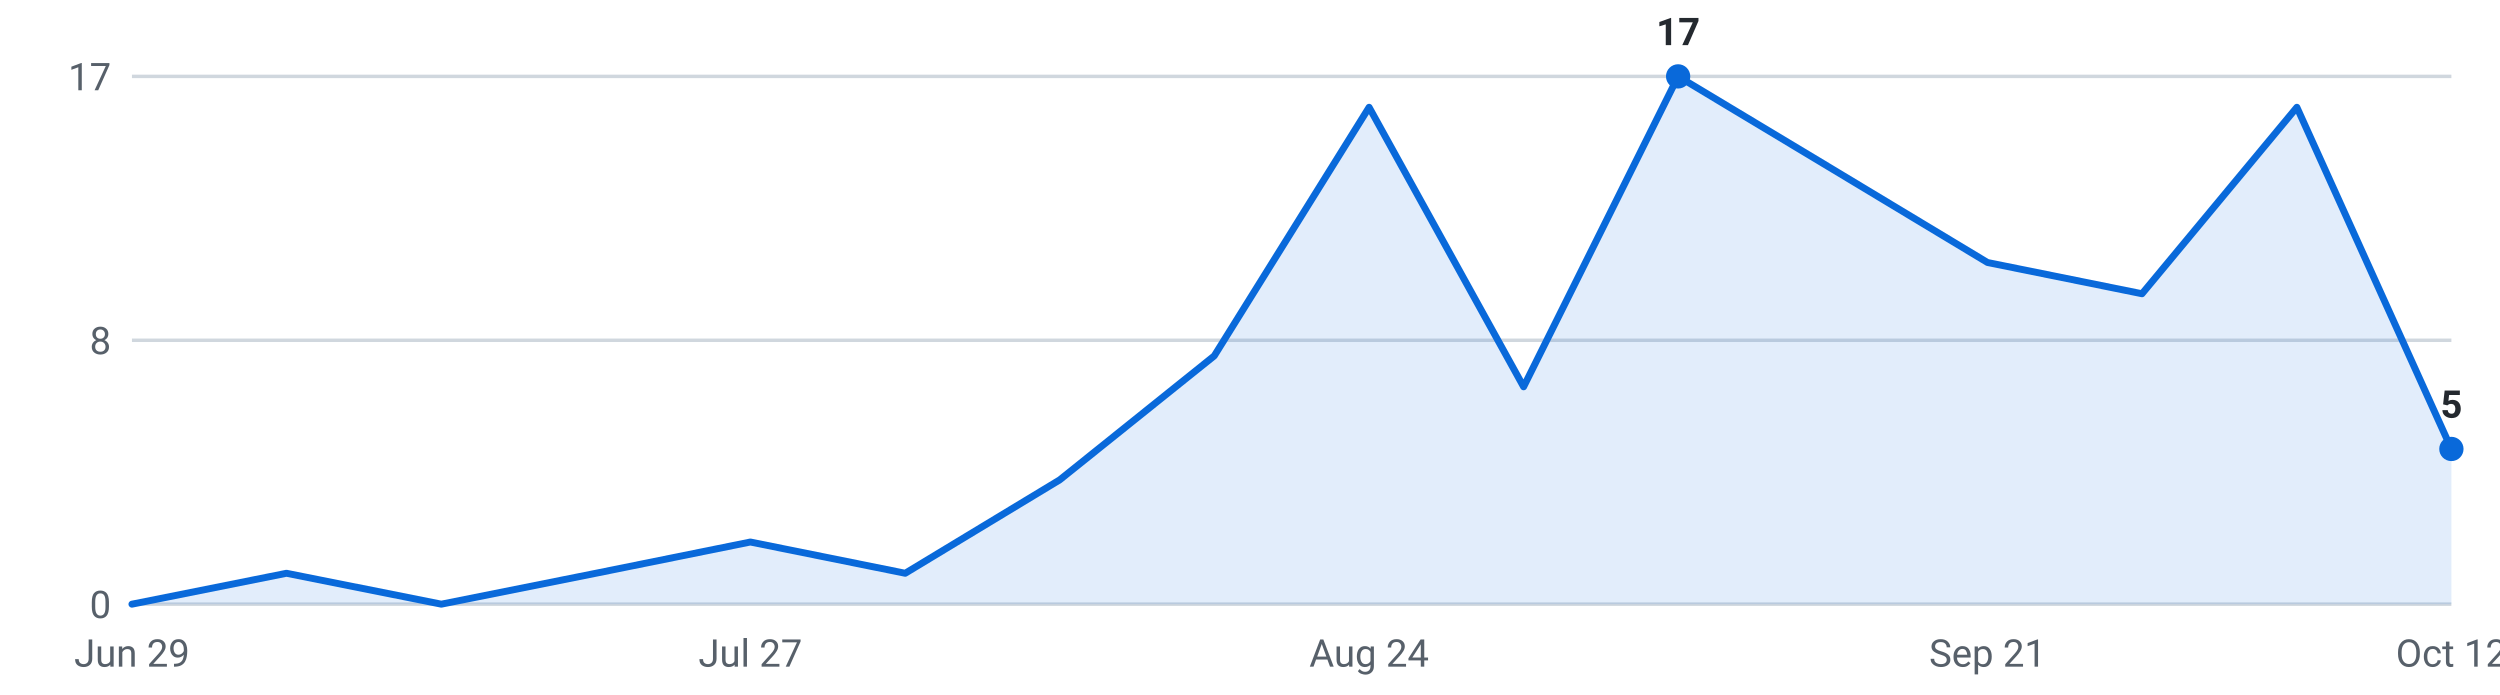
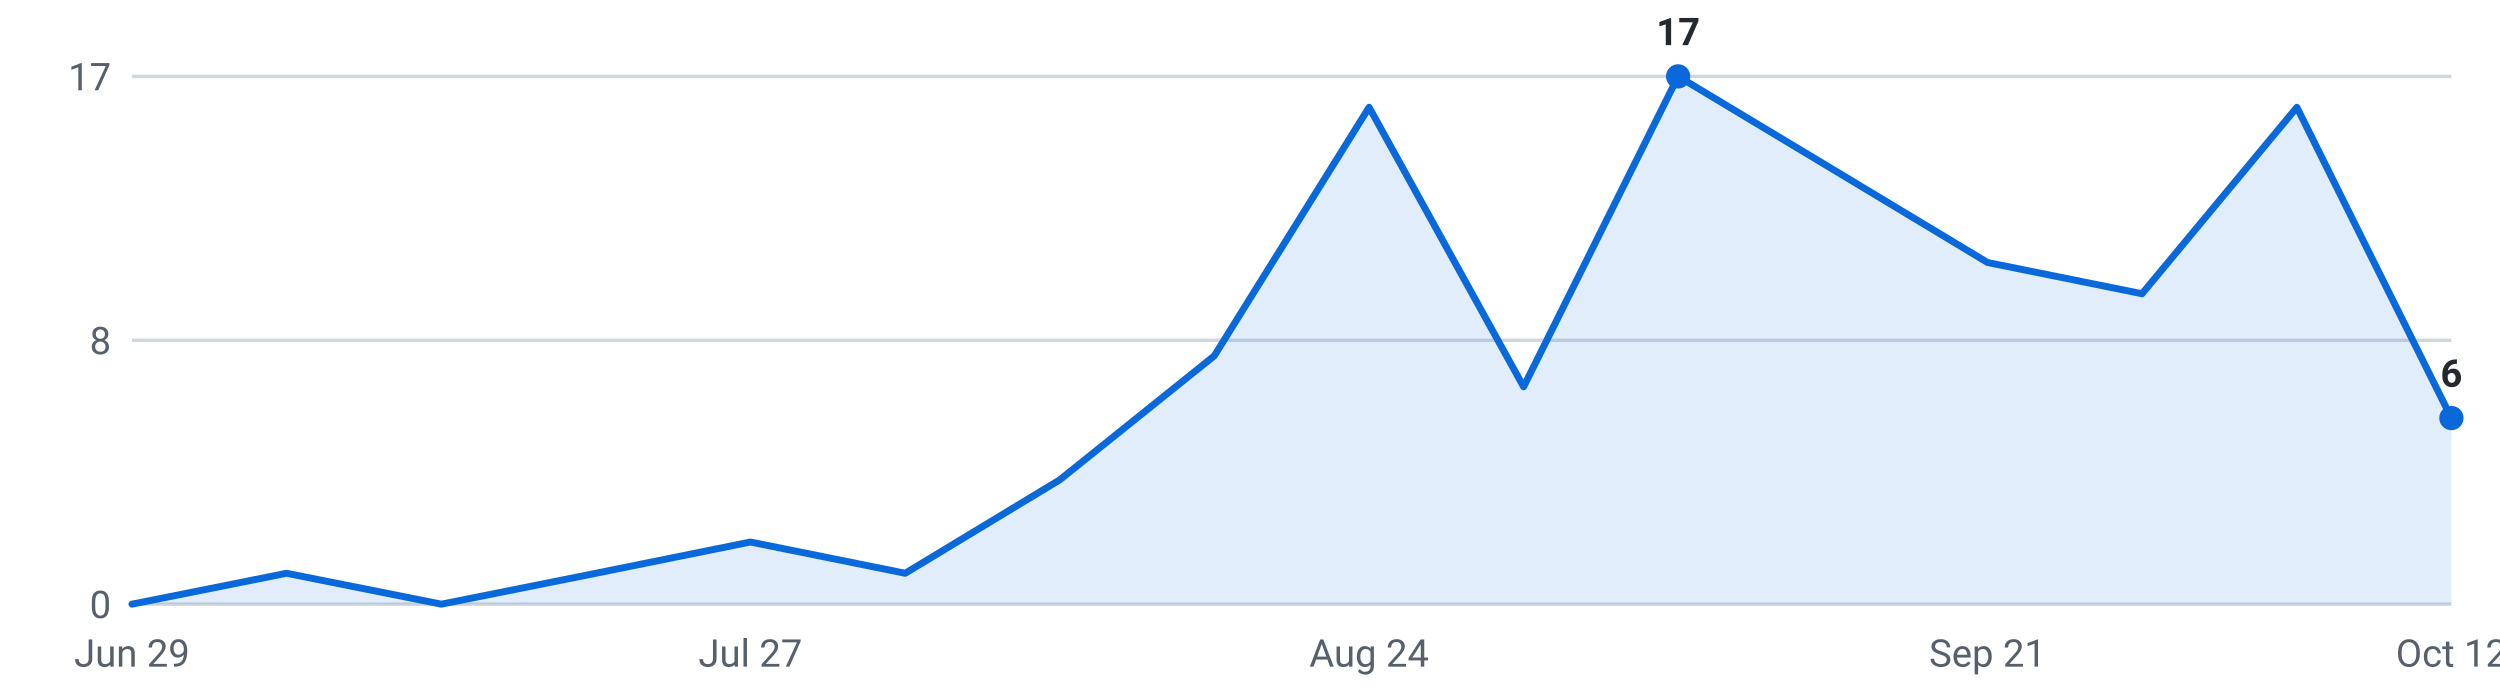
<svg xmlns="http://www.w3.org/2000/svg" viewBox="0 0 720 200" width="720" height="200" role="img" aria-label="Internships posted per week, last 16 weeks">
  <g font-family="-apple-system,Segoe UI,Roboto,sans-serif" font-size="11">
    <line x1="38" y1="174.0" x2="706" y2="174.0" stroke="#d0d7de" stroke-width="1" />
    <text x="32" y="178.0" text-anchor="end" fill="#57606a">0</text>
    <line x1="38" y1="98.0" x2="706" y2="98.0" stroke="#d0d7de" stroke-width="1" />
    <text x="32" y="102.0" text-anchor="end" fill="#57606a">8</text>
    <line x1="38" y1="22.0" x2="706" y2="22.0" stroke="#d0d7de" stroke-width="1" />
    <text x="32" y="26.0" text-anchor="end" fill="#57606a">17</text>
-     <path d="M38.0,174 L38.0,174.0 L82.5,165.1 L127.1,174.0 L171.6,165.1 L216.1,156.1 L260.7,165.1 L305.2,138.2 L349.7,102.5 L394.3,30.9 L438.8,111.4 L483.3,22.0 L527.9,48.8 L572.4,75.6 L616.9,84.6 L661.5,30.9 L706.0,129.3 L706.0,174 Z" fill="#0969da" fill-opacity="0.12" />
-     <polyline points="38.0,174.0 82.5,165.1 127.1,174.0 171.6,165.1 216.1,156.1 260.7,165.1 305.2,138.2 349.7,102.5 394.3,30.9 438.8,111.4 483.3,22.0 527.9,48.8 572.4,75.6 616.9,84.6 661.5,30.9 706.0,129.3" fill="none" stroke="#0969da" stroke-width="2" stroke-linejoin="round" stroke-linecap="round" />
+     <path d="M38.0,174 L38.0,174.0 L82.5,165.1 L127.1,174.0 L171.6,165.1 L216.1,156.1 L260.7,165.1 L305.2,138.2 L349.7,102.5 L394.3,30.9 L438.8,111.4 L483.3,22.0 L527.9,48.8 L572.4,75.6 L616.9,84.6 L661.5,30.9 L706.0,120.4 L706.0,174 Z" fill="#0969da" fill-opacity="0.12" />
+     <polyline points="38.0,174.0 82.5,165.1 127.1,174.0 171.6,165.1 216.1,156.1 260.7,165.1 305.2,138.2 349.7,102.5 394.3,30.9 438.8,111.4 483.3,22.0 527.9,48.8 572.4,75.6 616.9,84.6 661.5,30.9 706.0,120.4" fill="none" stroke="#0969da" stroke-width="2" stroke-linejoin="round" stroke-linecap="round" />
    <circle cx="483.3" cy="22.0" r="3.5" fill="#0969da" />
    <text x="483.3" y="13.0" text-anchor="middle" fill="#24292f" font-weight="600">17</text>
-     <circle cx="706.0" cy="129.3" r="3.5" fill="#0969da" />
-     <text x="706.0" y="120.3" text-anchor="middle" fill="#24292f" font-weight="600">5</text>
+     <circle cx="706.0" cy="120.4" r="3.5" fill="#0969da" />
+     <text x="706.0" y="111.4" text-anchor="middle" fill="#24292f" font-weight="600">6</text>
    <text x="38.0" y="192" text-anchor="middle" fill="#57606a">Jun 29</text>
    <text x="216.1" y="192" text-anchor="middle" fill="#57606a">Jul 27</text>
    <text x="394.3" y="192" text-anchor="middle" fill="#57606a">Aug 24</text>
    <text x="572.4" y="192" text-anchor="middle" fill="#57606a">Sep 21</text>
    <text x="706.0" y="192" text-anchor="middle" fill="#57606a">Oct 12</text>
  </g>
</svg>
